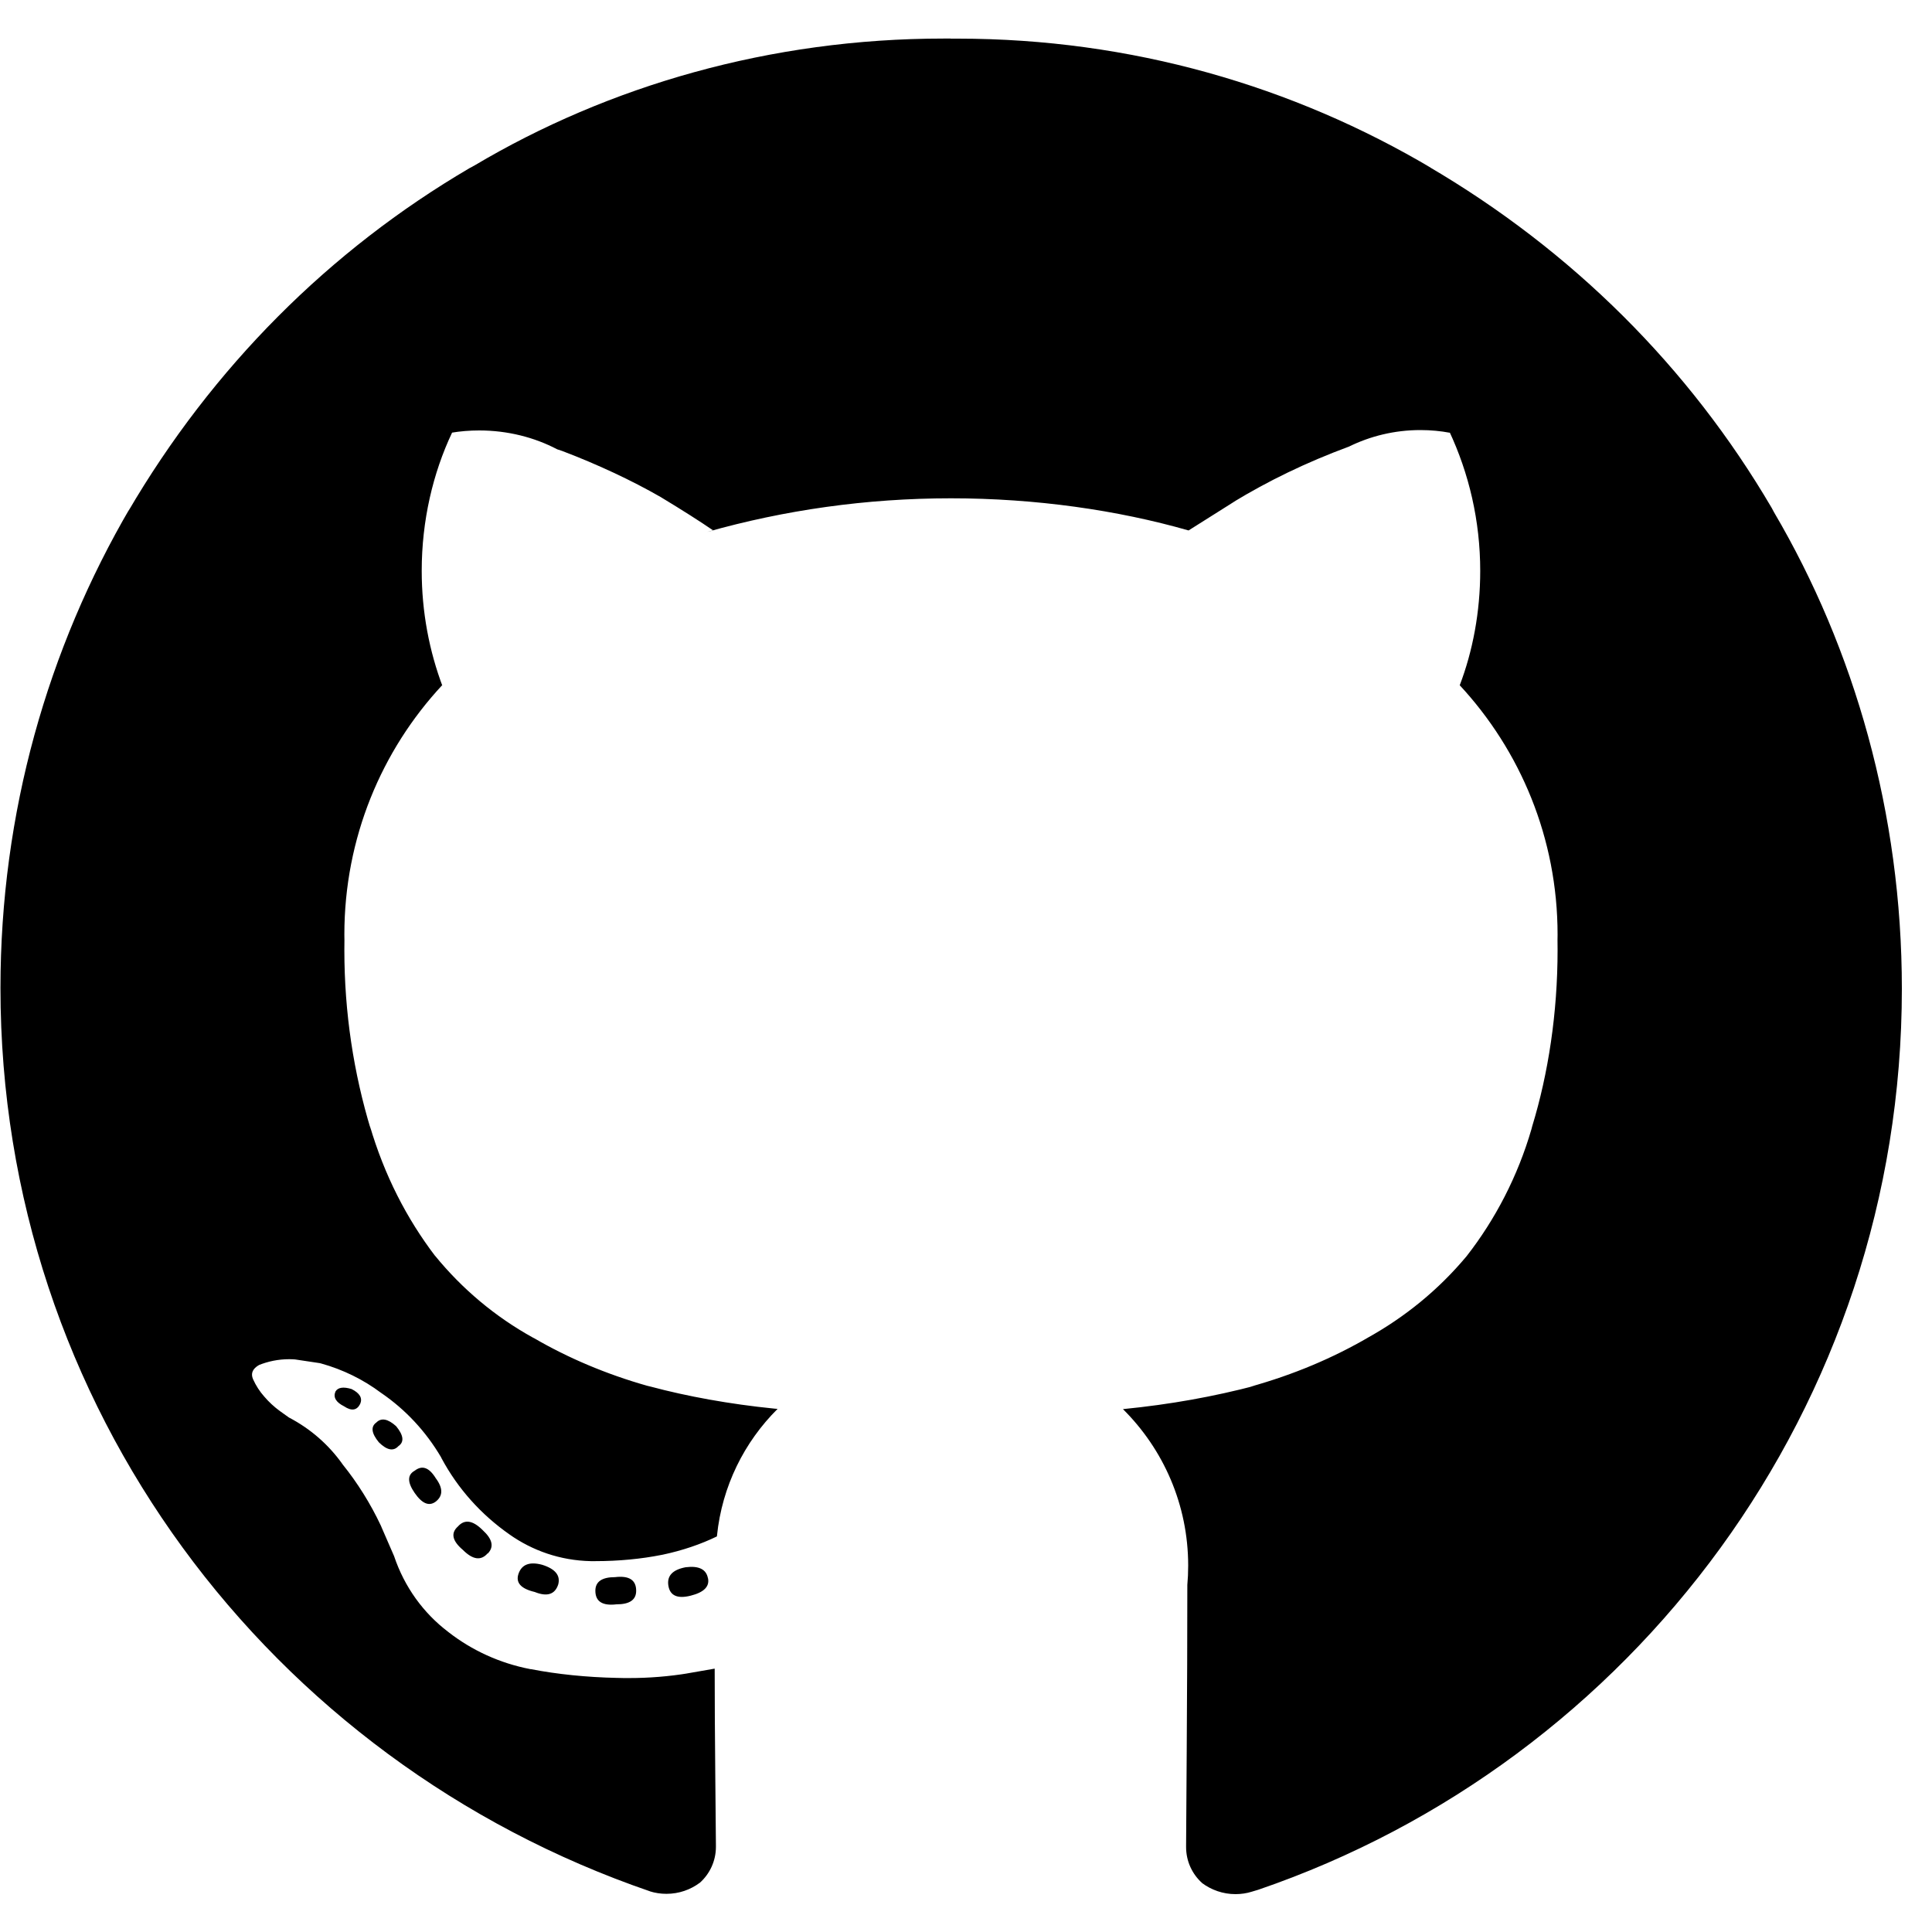
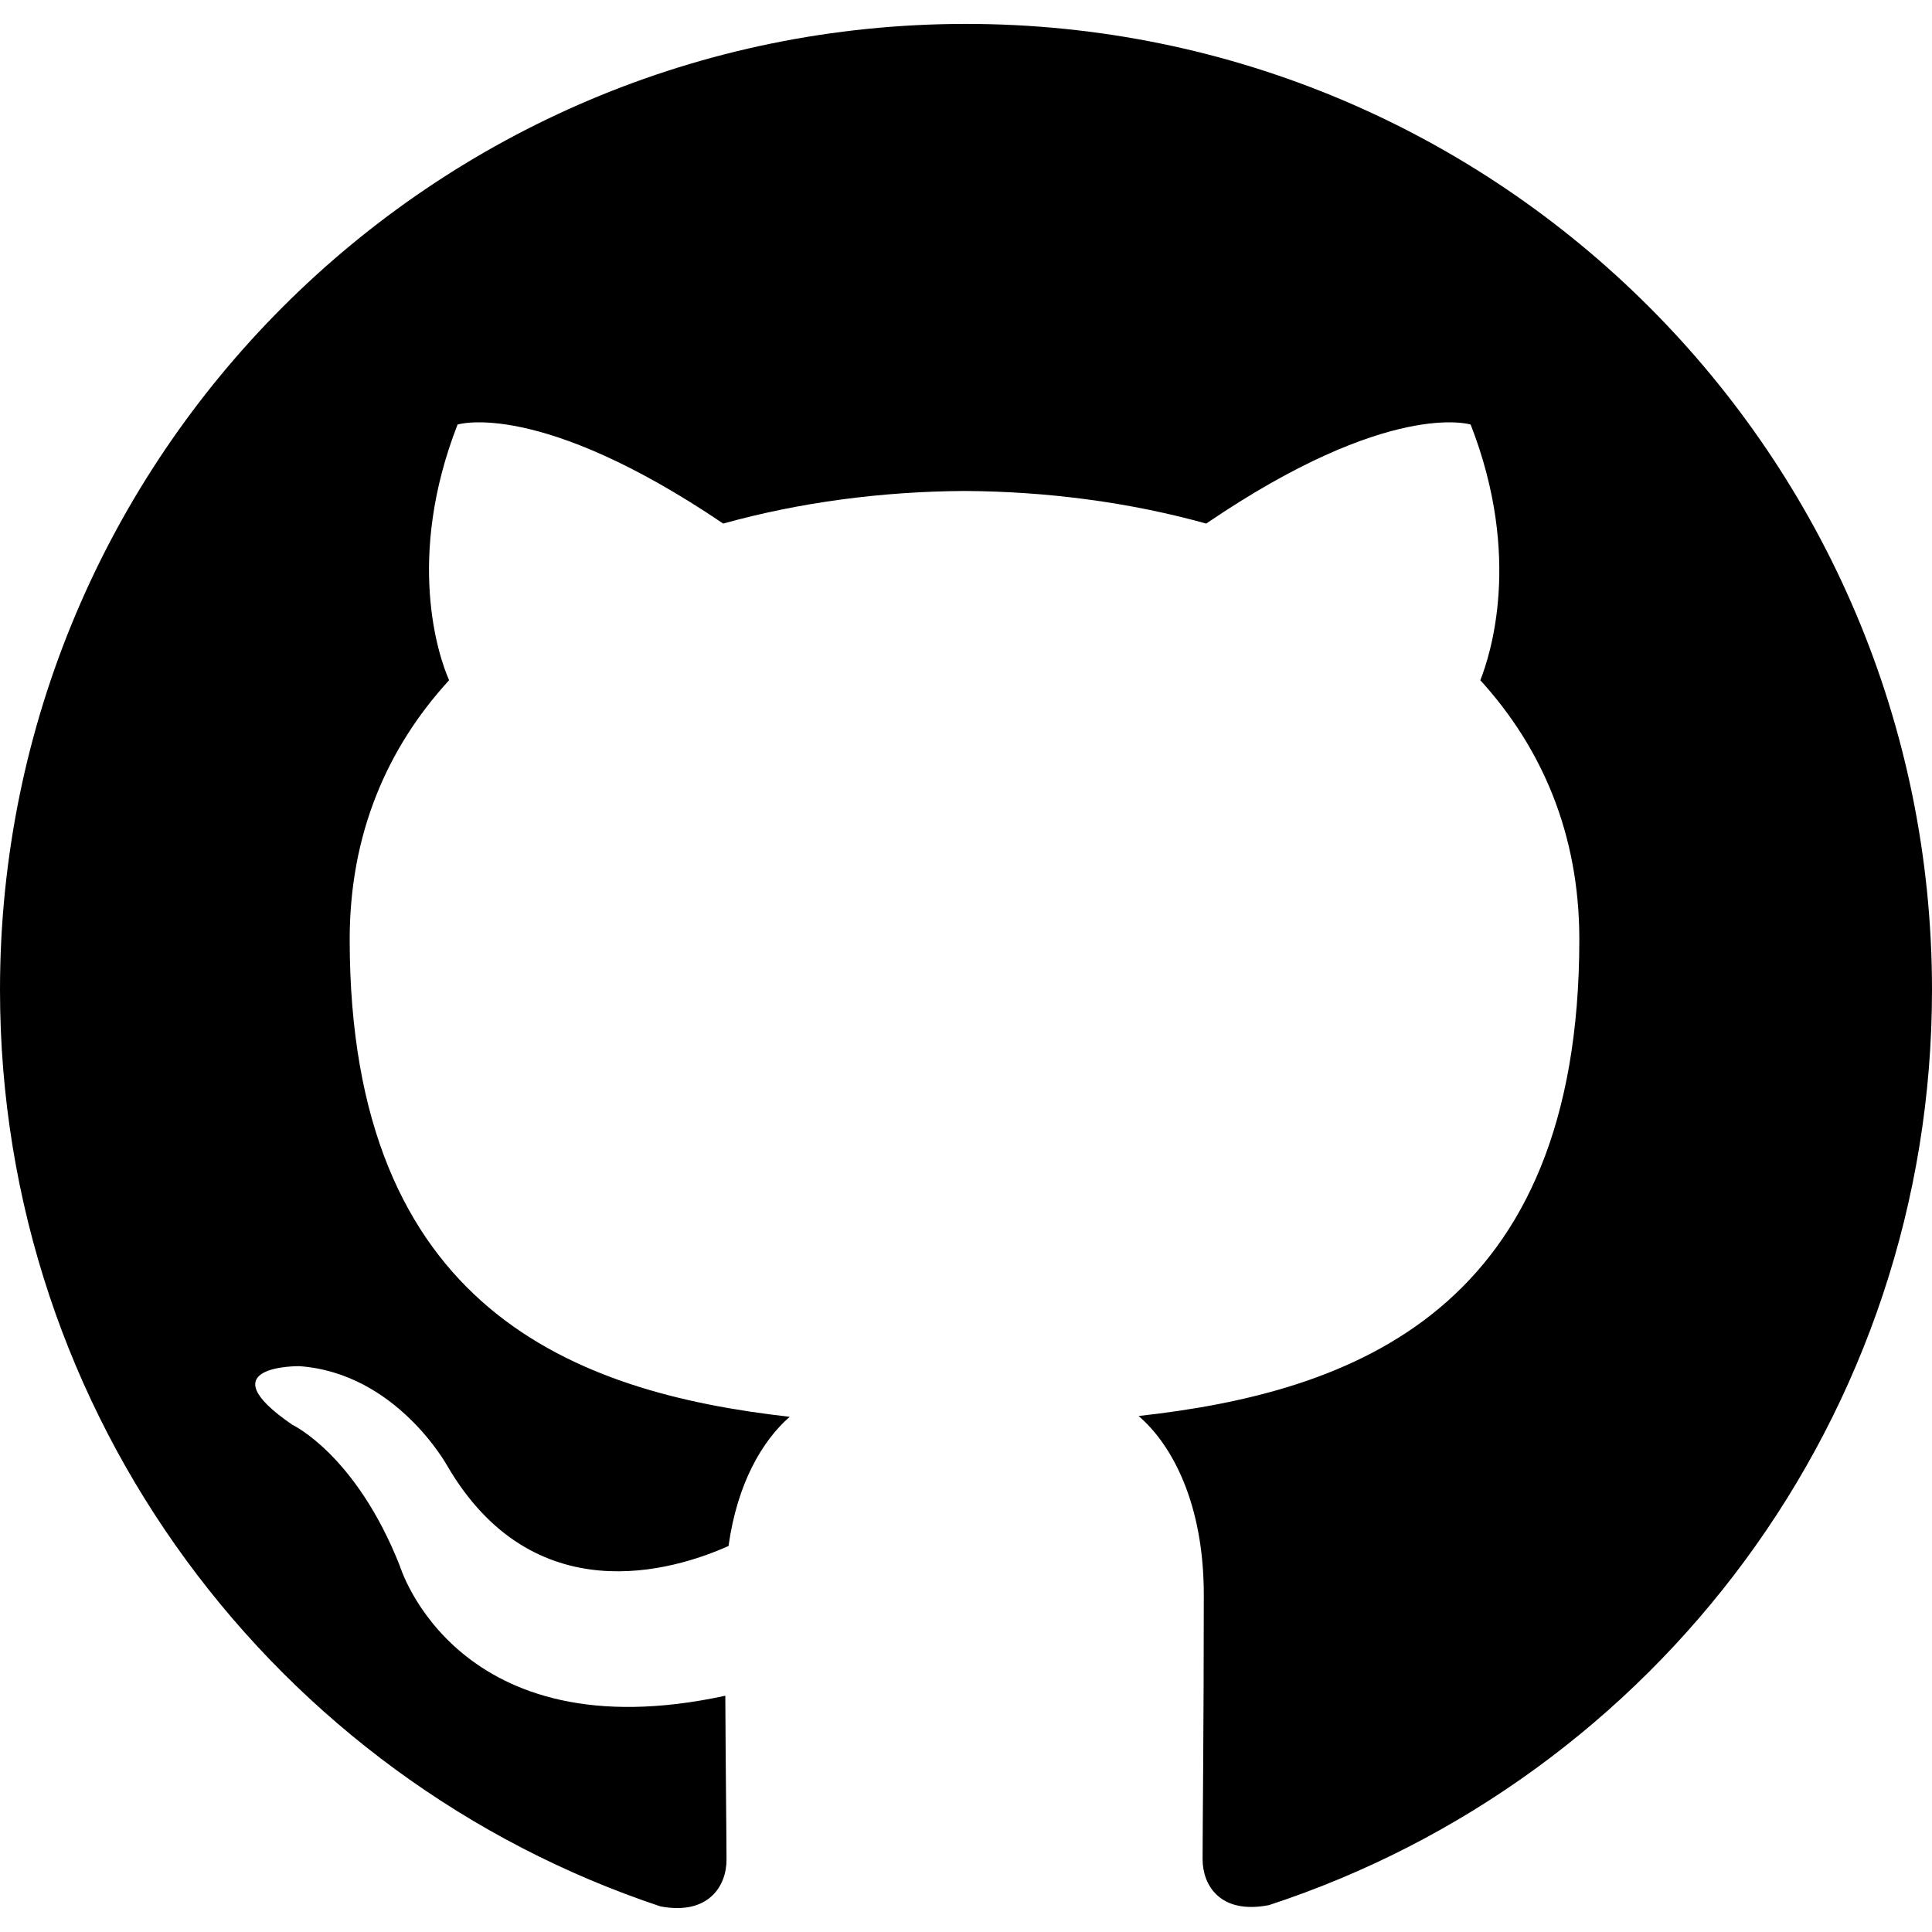
- <svg xmlns="http://www.w3.org/2000/svg" fill="#000000" width="800px" height="800px" viewBox="0 -0.5 25 25">
-   <path d="m12.301 0h.093c2.242 0 4.34.613 6.137 1.68l-.055-.031c1.871 1.094 3.386 2.609 4.449 4.422l.031.058c1.04 1.769 1.654 3.896 1.654 6.166 0 5.406-3.483 10-8.327 11.658l-.087.026c-.063.02-.135.031-.209.031-.162 0-.312-.054-.433-.144l.002.001c-.128-.115-.208-.281-.208-.466 0-.005 0-.01 0-.014v.001q0-.048.008-1.226t.008-2.154c.007-.075.011-.161.011-.249 0-.792-.323-1.508-.844-2.025.618-.061 1.176-.163 1.718-.305l-.076.017c.573-.16 1.073-.373 1.537-.642l-.031.017c.508-.28.938-.636 1.292-1.058l.006-.007c.372-.476.663-1.036.84-1.645l.009-.035c.209-.683.329-1.468.329-2.281 0-.045 0-.091-.001-.136v.007c0-.022.001-.047.001-.072 0-1.248-.482-2.383-1.269-3.23l.003.003c.168-.44.265-.948.265-1.479 0-.649-.145-1.263-.404-1.814l.011.026c-.115-.022-.246-.035-.381-.035-.334 0-.649.078-.929.216l.012-.005c-.568.21-1.054.448-1.512.726l.038-.022-.609.384c-.922-.264-1.981-.416-3.075-.416s-2.153.152-3.157.436l.081-.02q-.256-.176-.681-.433c-.373-.214-.814-.421-1.272-.595l-.066-.022c-.293-.154-.64-.244-1.009-.244-.124 0-.246.01-.364.03l.013-.002c-.248.524-.393 1.139-.393 1.788 0 .531.097 1.04.275 1.509l-.01-.029c-.785.844-1.266 1.979-1.266 3.227 0 .025 0 .051.001.076v-.004c-.001.039-.001.084-.001.13 0 .809.12 1.591.344 2.327l-.015-.057c.189.643.476 1.202.85 1.693l-.009-.013c.354.435.782.793 1.267 1.062l.022.011c.432.252.933.465 1.46.614l.046.011c.466.125 1.024.227 1.595.284l.046.004c-.431.428-.718 1-.784 1.638l-.001.012c-.207.101-.448.183-.699.236l-.021.004c-.256.051-.549.08-.85.08-.022 0-.044 0-.066 0h.003c-.394-.008-.756-.136-1.055-.348l.006.004c-.371-.259-.671-.595-.881-.986l-.007-.015c-.198-.336-.459-.614-.768-.827l-.009-.006c-.225-.169-.49-.301-.776-.38l-.016-.004-.32-.048c-.023-.002-.05-.003-.077-.003-.14 0-.273.028-.394.077l.007-.003q-.128.072-.08.184c.039.086.087.16.145.225l-.001-.001c.061.072.13.135.205.19l.003.002.112.08c.283.148.516.354.693.603l.004.006c.191.237.359.505.494.792l.01.024.16.368c.135.402.38.738.7.981l.005.004c.3.234.662.402 1.057.478l.016.002c.33.064.714.104 1.106.112h.007c.045.002.097.002.15.002.261 0 .517-.021.767-.062l-.027.004.368-.064q0 .609.008 1.418t.008.873v.014c0 .185-.08.351-.208.466h-.001c-.119.089-.268.143-.431.143-.075 0-.147-.011-.214-.032l.005.001c-4.929-1.689-8.409-6.283-8.409-11.69 0-2.268.612-4.393 1.681-6.219l-.032.058c1.094-1.871 2.609-3.386 4.422-4.449l.058-.031c1.739-1.034 3.835-1.645 6.073-1.645h.098-.005zm-7.64 17.666q.048-.112-.112-.192-.16-.048-.208.032-.048.112.112.192.144.096.208-.032zm.497.545q.112-.08-.032-.256-.16-.144-.256-.048-.112.08.032.256.159.157.256.047zm.48.72q.144-.112 0-.304-.128-.208-.272-.096-.144.08 0 .288t.272.112zm.672.673q.128-.128-.064-.304-.192-.192-.32-.048-.144.128.064.304.192.192.32.044zm.913.4q.048-.176-.208-.256-.24-.064-.304.112t.208.24q.24.097.304-.096zm1.009.08q0-.208-.272-.176-.256 0-.256.176 0 .208.272.176.256.001.256-.175zm.929-.16q-.032-.176-.288-.144-.256.048-.224.24t.288.128.225-.224z" />
+ <svg xmlns="http://www.w3.org/2000/svg" role="img" viewBox="0 0 24 24">
+   <path d="M12 .297c-6.63 0-12 5.373-12 12 0 5.303 3.438 9.8 8.205 11.385.6.113.82-.258.82-.577 0-.285-.01-1.04-.015-2.04-3.338.724-4.042-1.61-4.042-1.61C4.422 18.07 3.633 17.7 3.633 17.7c-1.087-.744.084-.729.084-.729 1.205.084 1.838 1.236 1.838 1.236 1.07 1.835 2.809 1.305 3.495.998.108-.776.417-1.305.76-1.605-2.665-.3-5.466-1.332-5.466-5.93 0-1.31.465-2.38 1.235-3.22-.135-.303-.54-1.523.105-3.176 0 0 1.005-.322 3.3 1.23.96-.267 1.98-.399 3-.405 1.02.006 2.04.138 3 .405 2.28-1.552 3.285-1.23 3.285-1.23.645 1.653.24 2.873.12 3.176.765.84 1.23 1.91 1.23 3.22 0 4.61-2.805 5.625-5.475 5.92.42.36.81 1.096.81 2.22 0 1.606-.015 2.896-.015 3.286 0 .315.21.69.825.57C20.565 22.092 24 17.592 24 12.297c0-6.627-5.373-12-12-12" />
</svg>
